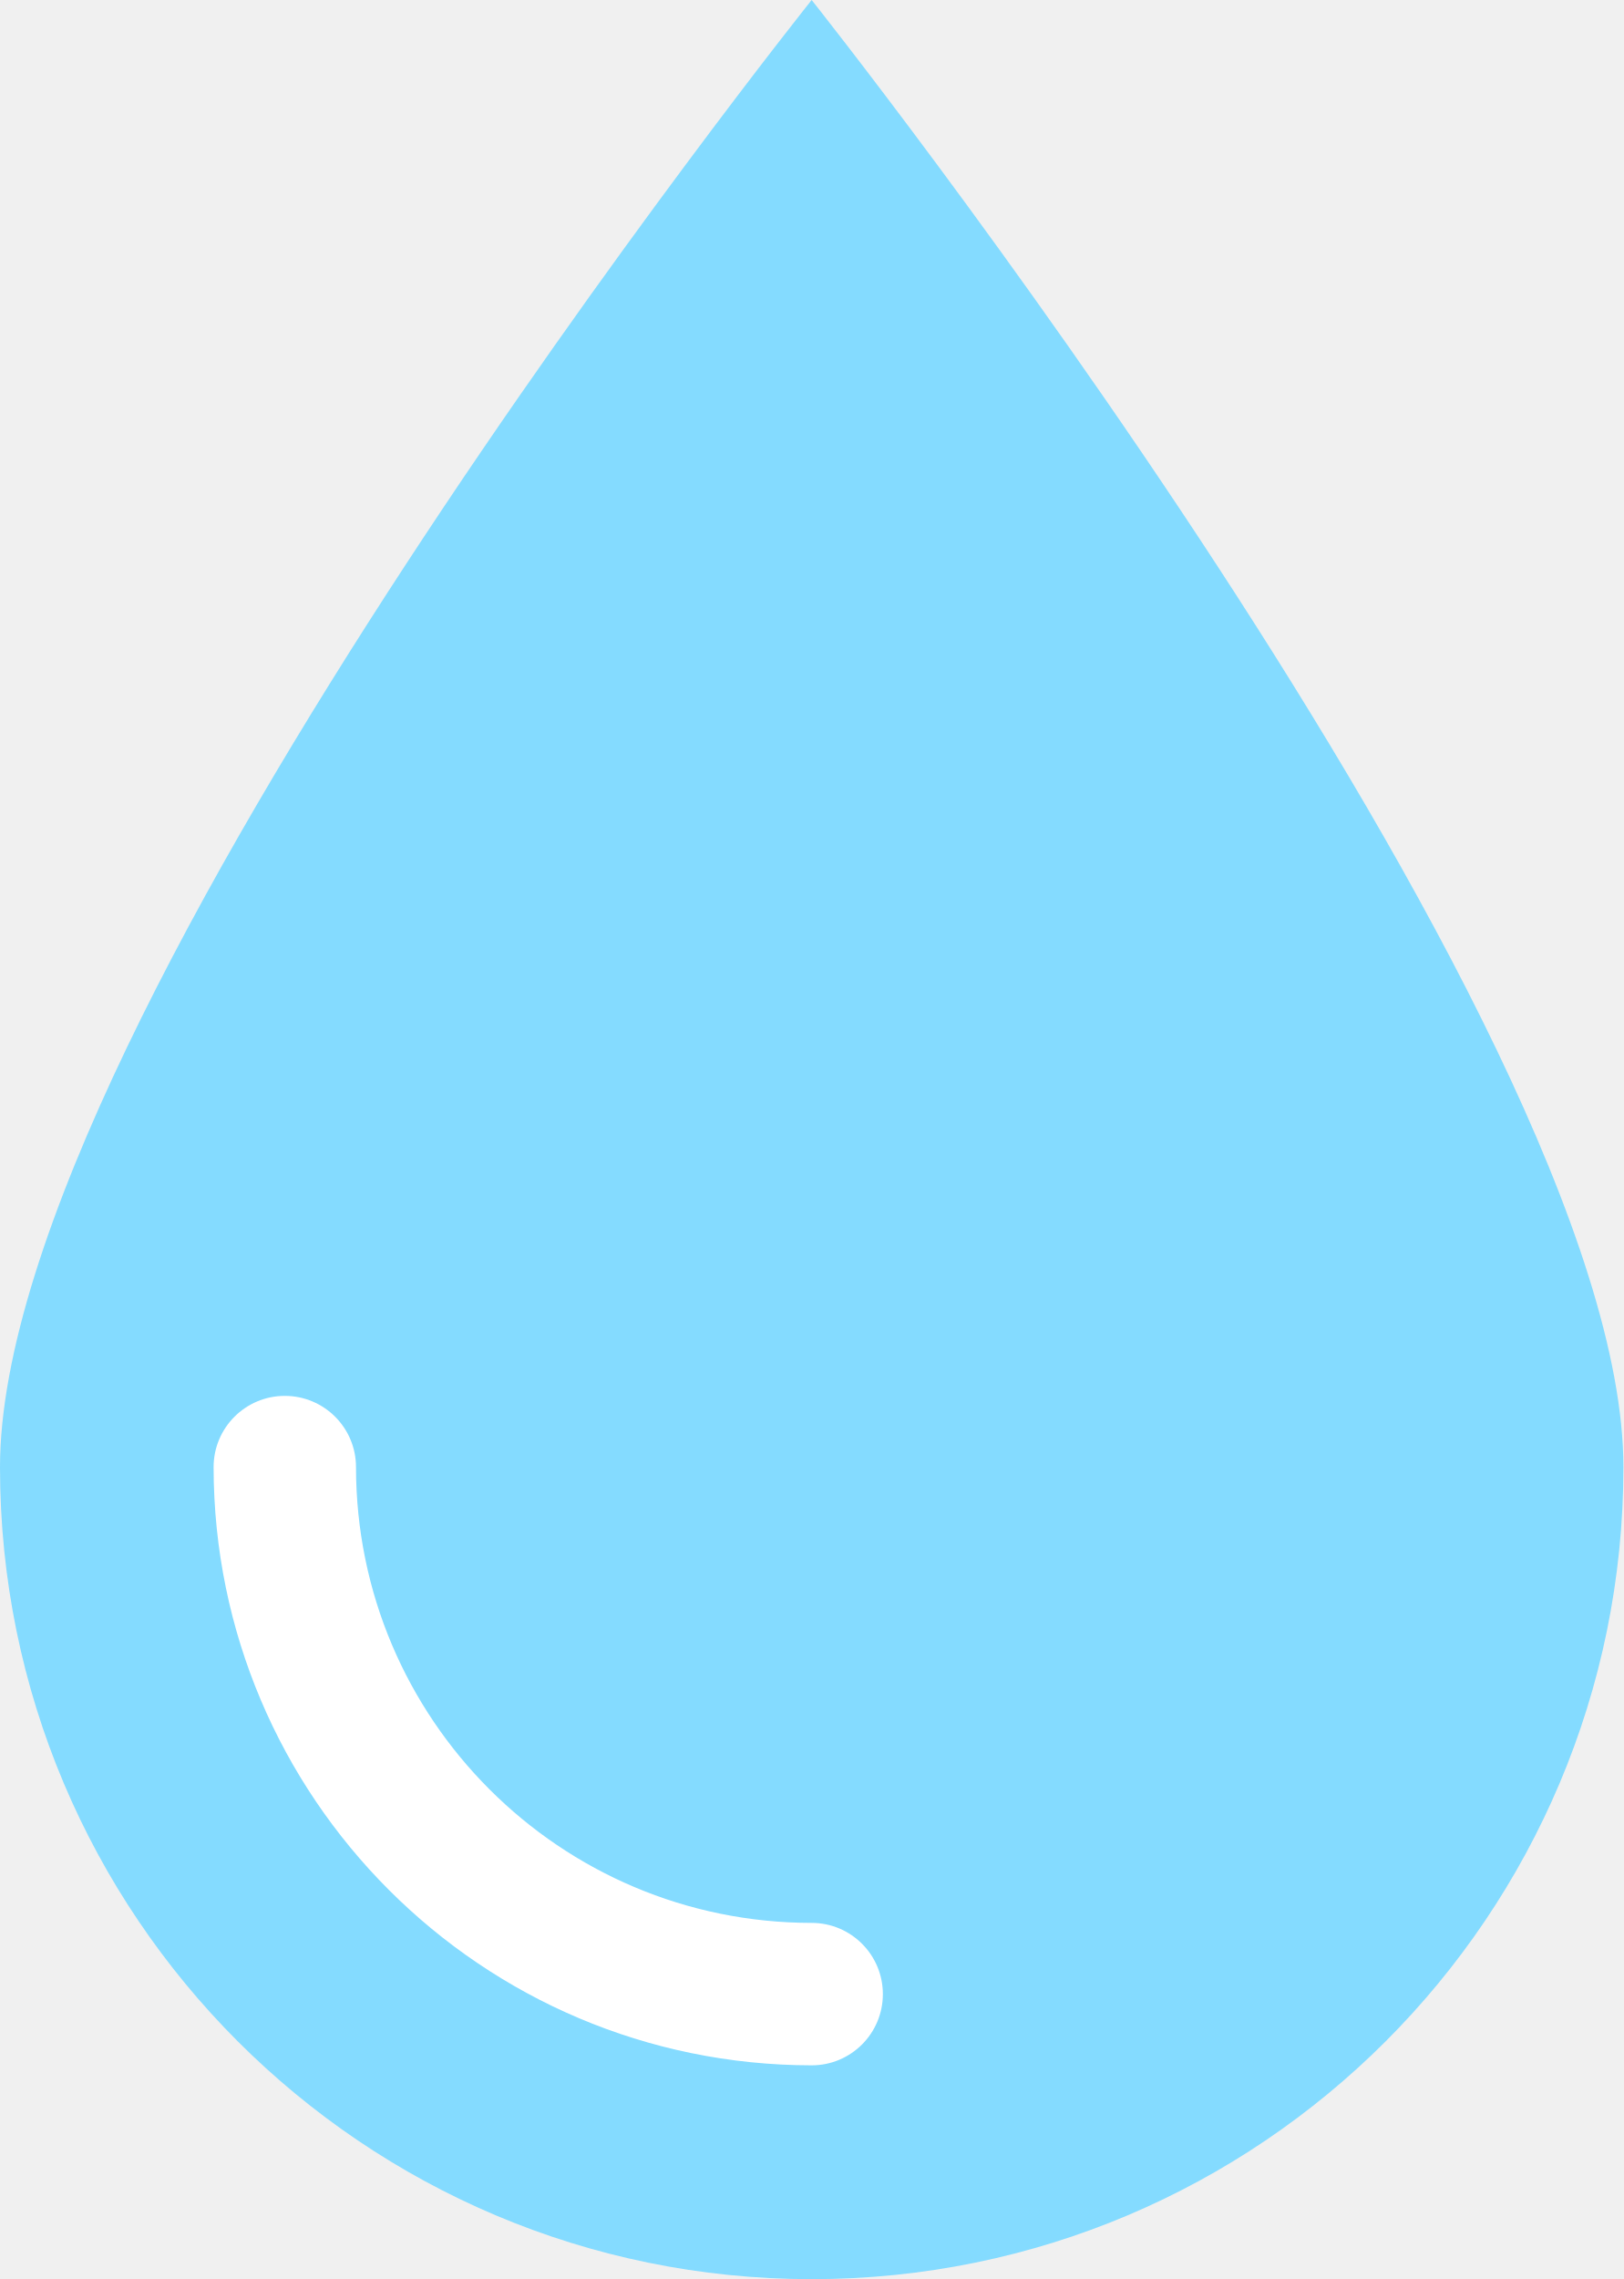
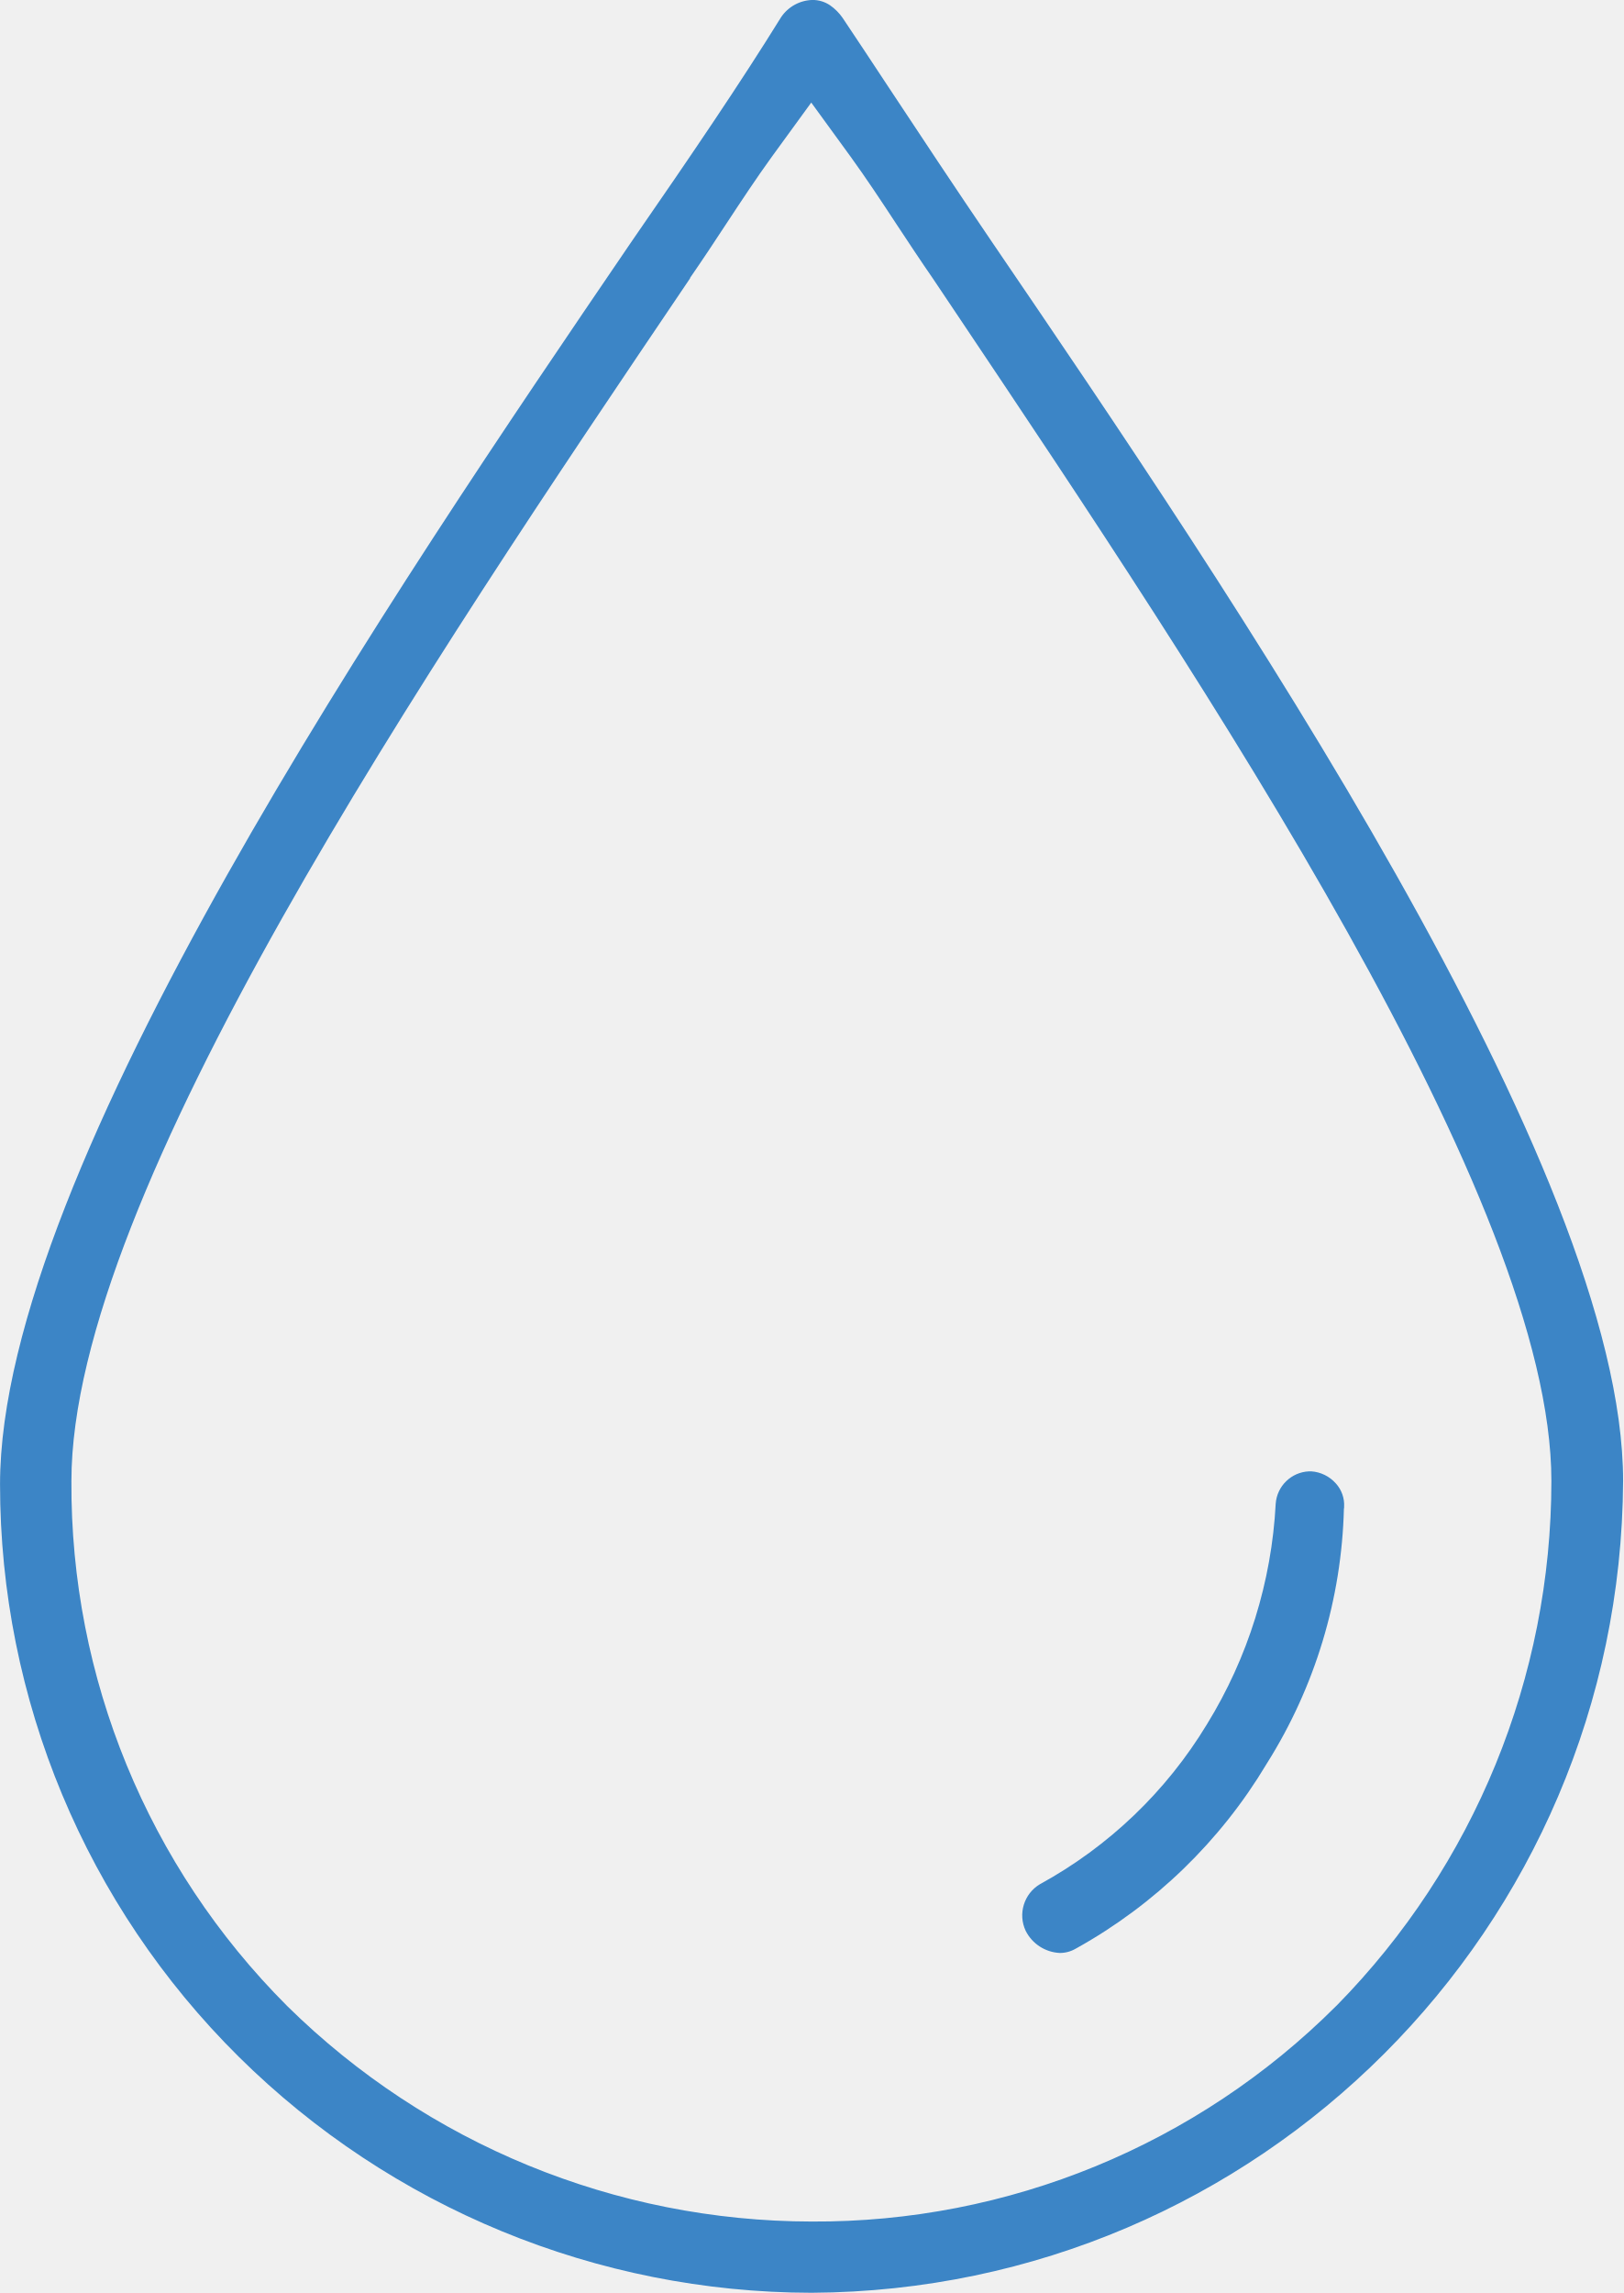
- <svg xmlns="http://www.w3.org/2000/svg" width="42.498" height="59.646" viewBox="0 0 42.498 59.646">
-   <g transform="translate(0)">
-     <path d="M116.1,38.4a21.249,21.249,0,1,1-42.5,0C73.6,26.592,94.849,0,94.849,0S116.1,26.716,116.1,38.4Z" transform="translate(-73.6)" fill="#84dbff" />
-     <path d="M137.257,331.121A15.671,15.671,0,0,1,121.6,315.464a1.864,1.864,0,1,1,3.728,0,11.932,11.932,0,0,0,11.929,11.929,1.864,1.864,0,1,1,0,3.728Z" transform="translate(-116.008 -277.067)" fill="#fff" />
+ <svg xmlns="http://www.w3.org/2000/svg" width="42.232" height="59.646" viewBox="0 0 42.232 59.646">
+   <g transform="translate(-113.232 -323)">
+     <g transform="translate(113.232 323)">
+       <path d="M139.045,329.3c-.977-1.436-1.862-2.774-2.718-4.068q-.6-.912-1.174-1.77a1.308,1.308,0,0,0-.324-.324.81.81,0,0,0-.457-.139,1.016,1.016,0,0,0-.818.449c-1.063,1.715-2.284,3.515-3.907,5.861-6.136,9.01-16.414,24.1-16.414,32.3a20.954,20.954,0,0,0,6.213,14.894,21.22,21.22,0,0,0,14.9,6.137,21.228,21.228,0,0,0,21.116-21.116C155.464,353.412,145.186,338.319,139.045,329.3Zm8.965,45.867-.006.006-.006.006a19.156,19.156,0,0,1-13.65,5.608,19.466,19.466,0,0,1-13.638-5.6l-.006-.006-.006-.006a19.156,19.156,0,0,1-5.608-13.65c0-7.463,9.272-21.186,16.043-31.206l.054-.08,0-.006,0-.006c.32-.462.629-.93.927-1.384.411-.624.8-1.214,1.2-1.766l1.025-1.409,1.025,1.409c.4.552.79,1.142,1.2,1.766.3.453.608.922.927,1.383l.006.008.005.008.584.871c6.546,9.767,15.51,23.144,15.51,30.41A19.466,19.466,0,0,1,148.01,375.168Z" transform="translate(-113.232 -323)" fill="#3c85c6" />
+     </g>
+     <g transform="translate(139.822 361.271)">
+       <path d="M308.161,592.455l0-.025a.834.834,0,0,0-.218-.615.94.94,0,0,0-.636-.311l-.059,0a.909.909,0,0,0-.867.843,12.144,12.144,0,0,1-1.788,5.735,11.568,11.568,0,0,1-4.346,4.161.945.945,0,0,0-.371,1.213l0,0,0,0a1.049,1.049,0,0,0,.887.576.814.814,0,0,0,.415-.112l.012-.007.012-.006a13.3,13.3,0,0,0,4.935-4.781l.009-.016.01-.015a13.048,13.048,0,0,0,2-6.622Z" transform="translate(-299.78 -591.502)" fill="#3c85c6" />
+     </g>
  </g>
</svg>
